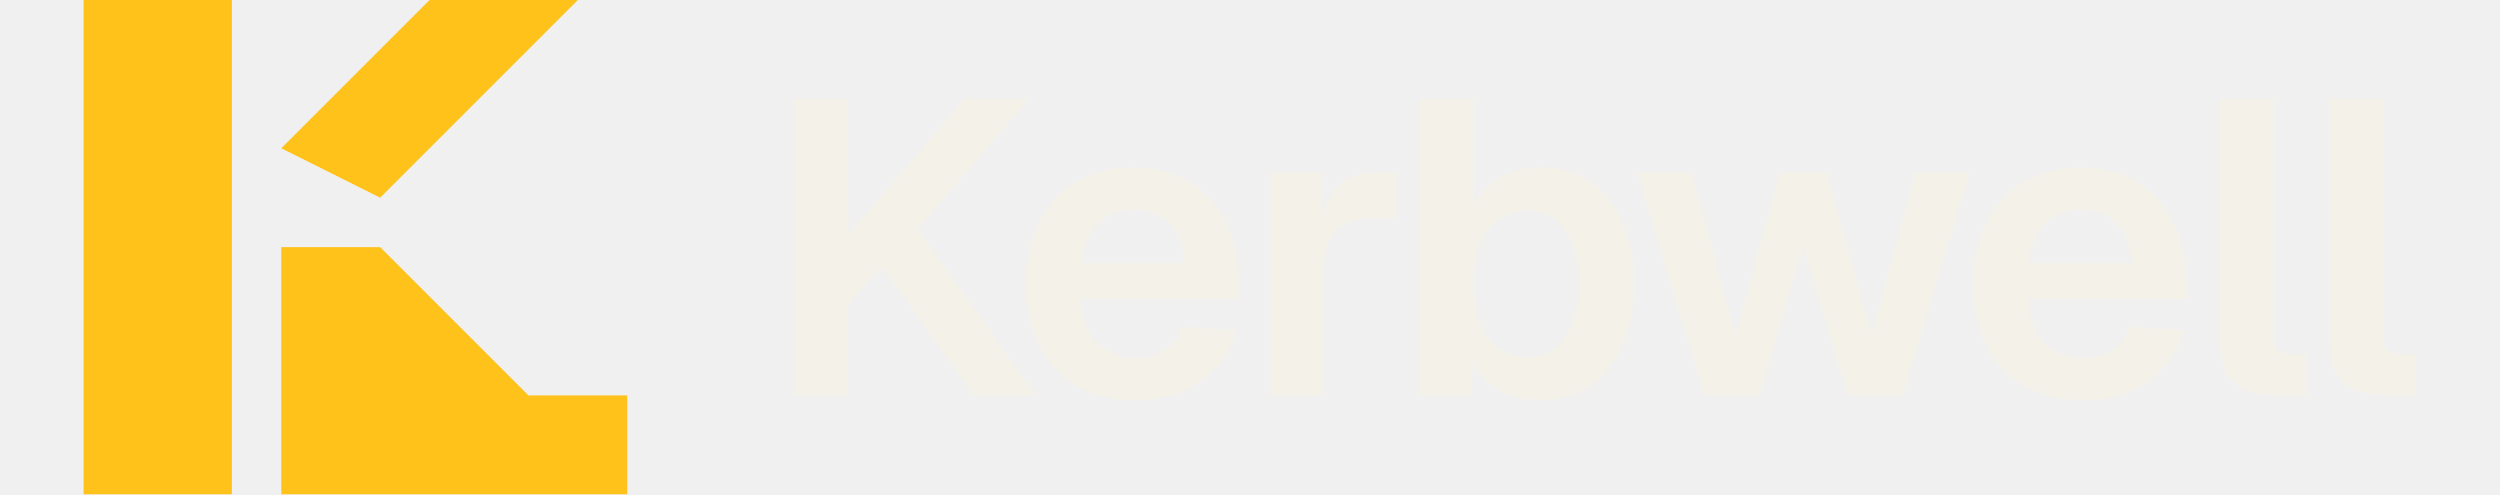
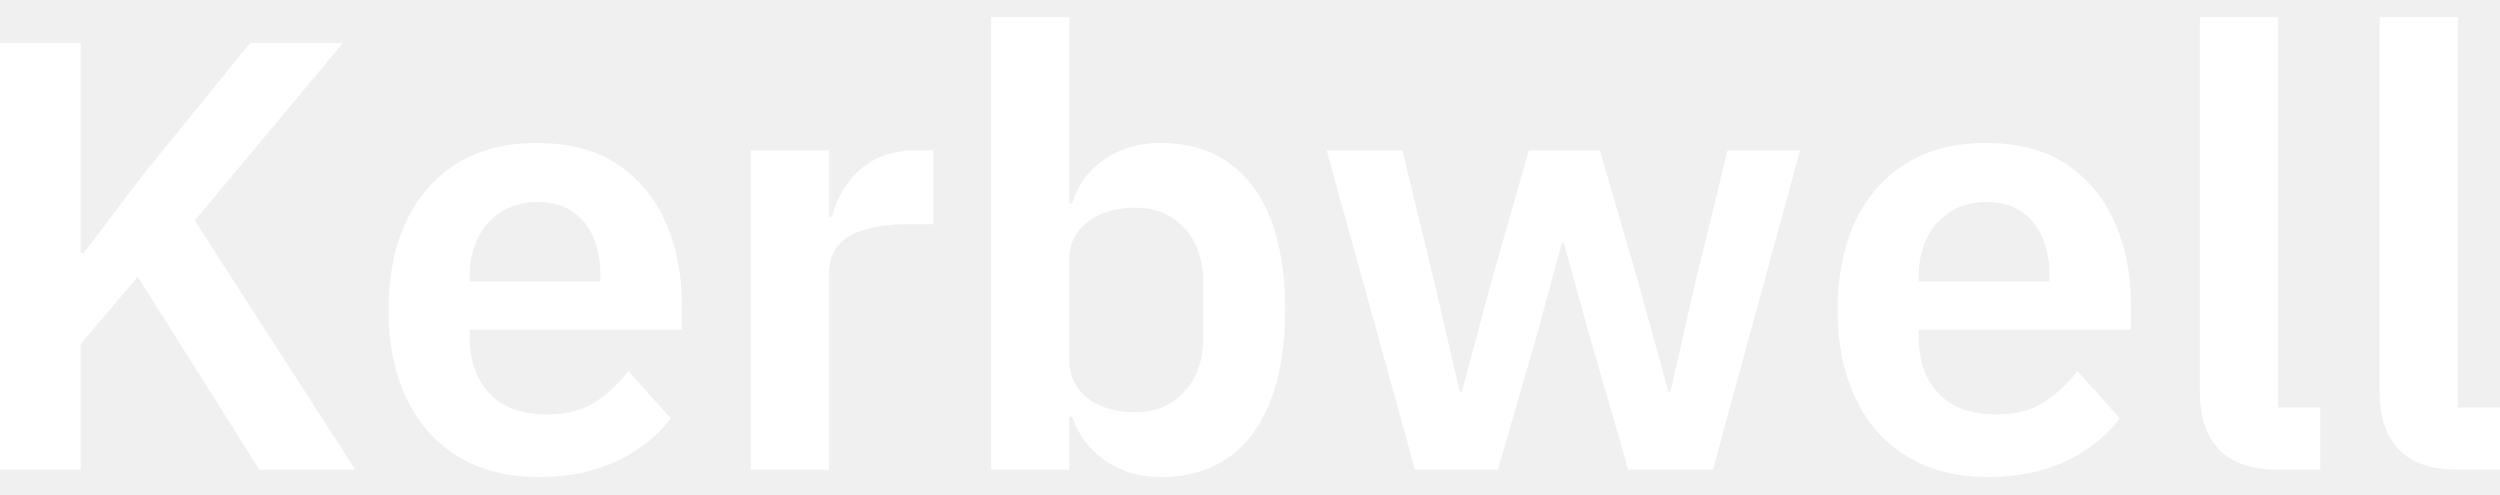
- <svg xmlns="http://www.w3.org/2000/svg" viewBox="13.852 24 303.495 60" width="1042" height="206" role="img" aria-label="Kerbwell">
-   <path fill="#FFC21A" d="M24.00 24.00H42.00V84.00H24.00Z M48.00 42.00L66.00 24.00H84.00L60.00 48.00Z M48.00 54.00H60.00L78.00 72.00H90.00V84.00H48.00Z " />
-   <path fill="#F4F1E8" d="M110.256 72.0V36.0H116.848V52.428L130.944 36.0H138.752L125.265 51.82L139.614 72.0H132.059L120.904 56.332L116.848 60.946V72.0ZM151.631 72.608Q147.575 72.608 144.583 70.859Q141.592 69.11 139.969 65.915Q138.346 62.721 138.346 58.462Q138.346 54.203 139.969 51.008Q141.592 47.814 144.558 46.065Q147.524 44.315 151.479 44.315Q155.332 44.315 158.223 46.039Q161.113 47.763 162.71 51.008Q164.307 54.254 164.307 58.817V60.287H145.09Q145.242 63.837 147.017 65.637Q148.792 67.437 151.682 67.437Q156.093 67.437 157.31 63.685L163.952 64.09Q162.837 68.045 159.566 70.327Q156.296 72.608 151.631 72.608ZM145.09 55.927H157.614Q157.361 52.631 155.713 51.034Q154.065 49.437 151.479 49.437Q148.842 49.437 147.169 51.11Q145.496 52.783 145.09 55.927ZM168.11 72.0V44.924H174.194L174.346 50.197Q175.158 47.459 176.73 46.192Q178.301 44.924 180.837 44.924H183.321V50.501H180.786Q177.693 50.501 176.146 51.896Q174.6 53.29 174.6 56.383V72.0ZM200.814 72.608Q197.975 72.608 195.845 71.392Q193.715 70.175 192.6 67.994L192.448 72.0H186.262V36.0H192.752V48.777Q193.817 46.952 195.921 45.634Q198.025 44.315 200.814 44.315Q204.313 44.315 206.873 46.065Q209.434 47.814 210.828 50.983Q212.223 54.152 212.223 58.462Q212.223 62.772 210.828 65.941Q209.434 69.11 206.873 70.859Q204.313 72.608 200.814 72.608ZM199.344 67.335Q202.132 67.335 203.806 64.977Q205.479 62.62 205.479 58.462Q205.479 54.254 203.831 51.921Q202.183 49.589 199.394 49.589Q196.251 49.589 194.501 51.921Q192.752 54.254 192.752 58.462Q192.752 62.62 194.501 64.977Q196.251 67.335 199.344 67.335ZM220.741 72.0 212.577 44.924H219.22L224.493 64.648L229.918 44.924H235.597L241.073 64.648L246.346 44.924H252.989L244.825 72.0H238.132L232.758 53.848L227.434 72.0ZM266.628 72.608Q262.572 72.608 259.58 70.859Q256.589 69.11 254.966 65.915Q253.344 62.721 253.344 58.462Q253.344 54.203 254.966 51.008Q256.589 47.814 259.555 46.065Q262.521 44.315 266.476 44.315Q270.33 44.315 273.22 46.039Q276.11 47.763 277.707 51.008Q279.304 54.254 279.304 58.817V60.287H260.087Q260.239 63.837 262.014 65.637Q263.789 67.437 266.679 67.437Q271.09 67.437 272.307 63.685L278.949 64.09Q277.834 68.045 274.563 70.327Q271.293 72.608 266.628 72.608ZM260.087 55.927H272.611Q272.358 52.631 270.71 51.034Q269.062 49.437 266.476 49.437Q263.839 49.437 262.166 51.11Q260.493 52.783 260.087 55.927ZM289.851 72.0Q286.859 72.0 285.11 70.479Q283.361 68.958 283.361 65.611V36.0H289.851V64.952Q289.851 66.98 291.879 66.98H293.856V72.0ZM303.135 72.0Q300.144 72.0 298.394 70.479Q296.645 68.958 296.645 65.611V36.0H303.135V64.952Q303.135 66.98 305.163 66.98H307.141V72.0Z" />
+ <svg xmlns="http://www.w3.org/2000/svg" viewBox="0 0 1042 206" width="1042" height="206">
+   <path fill="#FFFFFF" transform="translate(-20.825 195.761) scale(0.254837)" d="M505.885 0.0 307.021 -315.504 213.661 -205.504V0.0H81.72V-698.0H213.661V-485.366V-354.496H218.776L318.071 -485.366L491 -698H642.646L400.272 -407.46L662.761 0.0ZM963.345 12.0Q886.295 12.0 831.122 -21.5Q775.95 -55.0 746.597 -116.558Q717.245 -178.115 717.245 -261.525Q717.245 -344.23 745.892 -405.435Q774.54 -466.64 828.655 -500.493Q882.77 -534.345 959.115 -534.345Q1040.805 -534.345 1093.273 -498.32Q1145.74 -462.295 1171.33 -402.475Q1196.92 -342.655 1196.92 -271.065V-228.835H849.891V-216.115Q849.891 -159.69 881.931 -125.061Q913.971 -90.431 976.805 -90.431Q1024.395 -90.431 1055.255 -110.611Q1086.115 -130.791 1109.64 -161.1L1178.625 -84.144Q1146.575 -40.605 1091.108 -14.302Q1035.64 12.0 963.345 12.0ZM961.23 -437.734Q927.395 -437.734 902.356 -422.317Q877.316 -406.9 863.603 -379.507Q849.891 -352.115 849.891 -315.575V-307.87H1063.684V-317.46Q1063.684 -353.59 1051.972 -380.54Q1040.26 -407.49 1017.367 -422.612Q994.475 -437.734 961.23 -437.734ZM1437.661 0.0H1309.72V-522.345H1437.661V-413.95H1442.661Q1449.546 -441.77 1466.431 -466.442Q1483.316 -491.115 1511.553 -506.73Q1539.791 -522.345 1581.086 -522.345H1608.561V-401.454H1568.611Q1525.611 -401.454 1496.373 -392.774Q1467.136 -384.094 1452.398 -366.504Q1437.661 -348.914 1437.661 -319.684ZM1702.72 0.0V-740.0H1830.661V-435.525H1835.366Q1849.021 -481.0 1888.373 -507.673Q1927.726 -534.345 1979.316 -534.345Q2045.726 -534.345 2090.963 -502.403Q2136.201 -470.46 2159.938 -409.608Q2183.676 -348.755 2183.676 -261.525Q2183.676 -174.59 2159.938 -113.237Q2136.201 -51.885 2090.963 -19.942Q2045.726 12.0 1979.316 12.0Q1927.726 12.0 1888.816 -15.173Q1849.906 -42.345 1835.366 -86.82H1830.661V0.0ZM1938.28 -93.841Q1987.95 -93.841 2018.842 -127.528Q2049.734 -161.215 2049.734 -216.115V-306.23Q2049.734 -361.835 2018.842 -395.17Q1987.95 -428.504 1938.28 -428.504Q1907.92 -428.504 1883.413 -418.324Q1858.906 -408.144 1844.783 -389.317Q1830.661 -370.49 1830.661 -345.015V-179.1Q1830.661 -152.445 1844.783 -133.176Q1858.906 -113.906 1883.413 -103.873Q1907.92 -93.841 1938.28 -93.841ZM2395.885 0.0 2251.54 -522.345H2375.366L2427.546 -307.1L2469.151 -127.631H2472.561L2520.755 -307.1L2582.23 -522.345H2698.351L2761.121 -307.1L2810.316 -127.631H2813.726L2854.74 -307.1L2907.215 -522.345H3025.926L2883.286 0.0H2744.805L2678.445 -229.67L2639.086 -371.864H2636.381L2598.021 -229.67L2531.661 0.0ZM3333.345 12.0Q3256.295 12.0 3201.122 -21.5Q3145.95 -55.0 3116.597 -116.558Q3087.245 -178.115 3087.245 -261.525Q3087.245 -344.23 3115.892 -405.435Q3144.54 -466.64 3198.655 -500.493Q3252.77 -534.345 3329.115 -534.345Q3410.805 -534.345 3463.273 -498.32Q3515.74 -462.295 3541.33 -402.475Q3566.92 -342.655 3566.92 -271.065V-228.835H3219.891V-216.115Q3219.891 -159.69 3251.931 -125.061Q3283.971 -90.431 3346.805 -90.431Q3394.395 -90.431 3425.255 -110.611Q3456.115 -130.791 3479.64 -161.1L3548.625 -84.144Q3516.575 -40.605 3461.108 -14.302Q3405.64 12.0 3333.345 12.0ZM3331.23 -437.734Q3297.395 -437.734 3272.356 -422.317Q3247.316 -406.9 3233.603 -379.507Q3219.891 -352.115 3219.891 -315.575V-307.87H3433.684V-317.46Q3433.684 -353.59 3421.972 -380.54Q3410.26 -407.49 3387.367 -422.612Q3364.475 -437.734 3331.23 -437.734ZM3876.611 0.0H3808.431Q3742.755 0.0 3711.237 -33.018Q3679.72 -66.035 3679.72 -126.006V-740.0H3807.661V-101.726H3876.611ZM4170.611 0.0H4102.431Q4036.755 0.0 4005.237 -33.018Q3973.72 -66.035 3973.72 -126.006V-740.0H4101.661V-101.726H4170.611Z" />
</svg>
